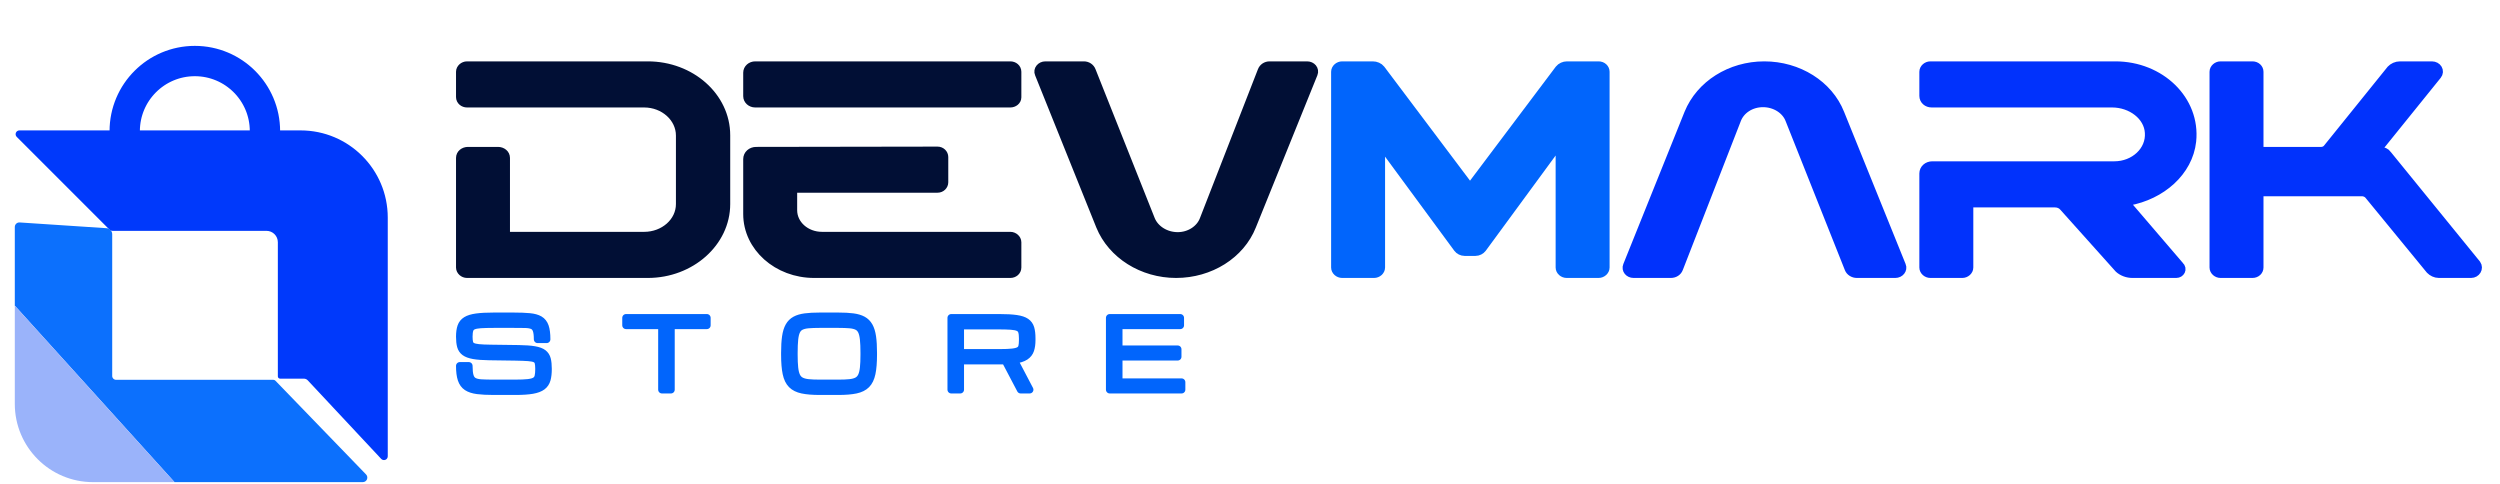
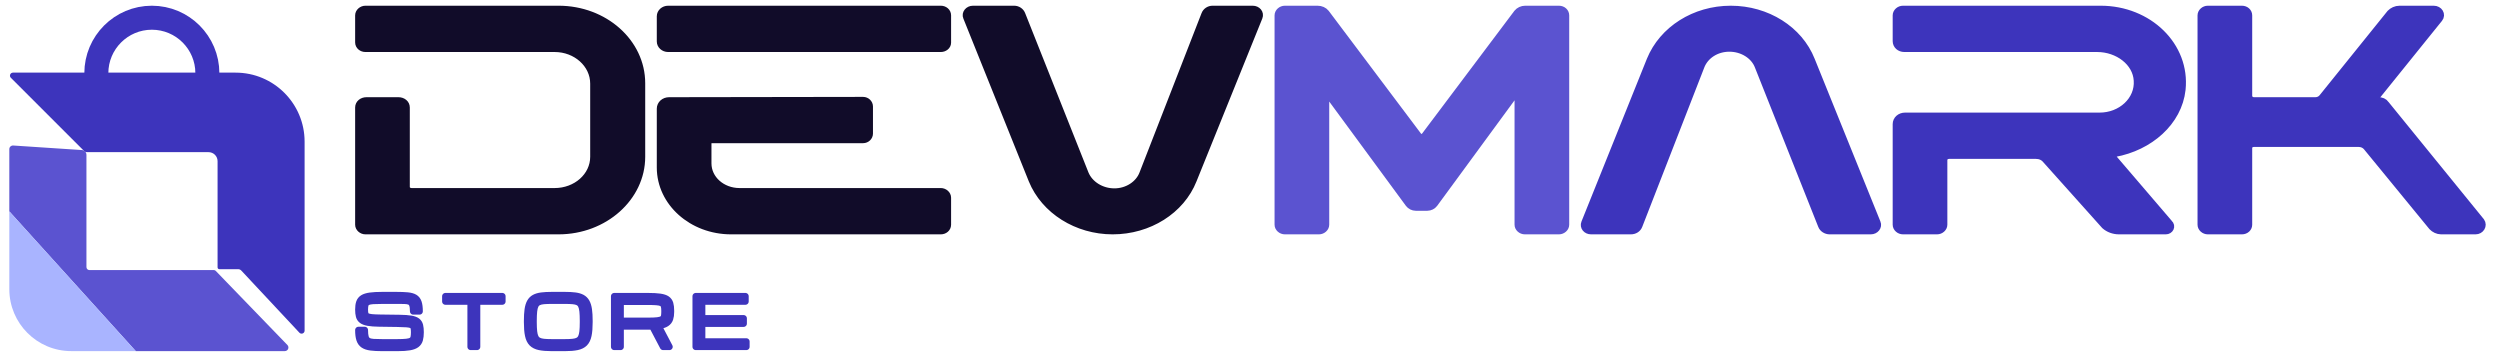
- <svg xmlns="http://www.w3.org/2000/svg" viewBox="-4 -4 1385.14 268" role="img" aria-label="DevmarkPE Store">
-   <g transform="scale(0.21) translate(-110 152)">
-     <path d="M420 215V175A185 185 0 0 1 790 175V215" fill="none" stroke="#0039FB" stroke-width="80" stroke-linecap="round" />
-     <path d="M142.14 173L884 173A230 230 0 0 1 1114 403L1114 1032.84A10 10 0 0 1 1096.7 1039.67L902.93 832.44A14 14 0 0 0 892.7 828L830 828A6 6 0 0 1 824 822L824 468A30 30 0 0 0 794 438L387.97 438A12 12 0 0 1 379.49 434.49L135.07 190.07A10 10 0 0 1 142.14 173Z" fill="#0039FB" />
-     <path d="M142.79 415.85L372.06 431.01A16 16 0 0 1 387 446.98L387 821A10 10 0 0 0 397 831L811.9 831A8 8 0 0 1 817.66 833.44L1056.72 1080.66A12 12 0 0 1 1048.09 1101L551.4 1101L130 635.36L130 427.82A12 12 0 0 1 142.79 415.85Z" fill="#0C70FD" />
-     <path d="M130 635.36L551.4 1101L336.49 1101A206.49 206.49 0 0 1 130 894.51L130 635.36Z" fill="#9AB3FA" />
+ <svg xmlns="http://www.w3.org/2000/svg" viewBox="-4 -4 1749.53 249" role="img" aria-label="DevmarkPE Store, tecnología con IA">
+   <g transform="scale(0.21) translate(-118 50)">
+     <path d="M420 215V175A185 185 0 0 1 790 175V215" fill="none" stroke="#3D34BC" stroke-width="80" stroke-linecap="round" />
+     <path d="M142.14 173L884 173A230 230 0 0 1 1114 403L1114 1032.84A10 10 0 0 1 1096.7 1039.67L902.93 832.44A14 14 0 0 0 892.7 828L830 828A6 6 0 0 1 824 822L824 468A30 30 0 0 0 794 438L387.97 438A12 12 0 0 1 379.49 434.49L135.07 190.07A10 10 0 0 1 142.14 173Z" fill="#3D34BC" />
+     <path d="M142.79 415.85L372.06 431.01A16 16 0 0 1 387 446.98L387 821A10 10 0 0 0 397 831L811.9 831A8 8 0 0 1 817.66 833.44L1056.72 1080.66A12 12 0 0 1 1048.09 1101L551.4 1101L130 635.36L130 427.82A12 12 0 0 1 142.79 415.85Z" fill="#5B53D0" />
+     <path d="M130 635.36L551.4 1101L336.49 1101A206.49 206.49 0 0 1 130 894.51L130 635.36Z" fill="#A9B4FF" />
  </g>
-   <path d="M354.898 33.0H254.761C253.119 33.0 251.66 34.303 251.66 35.769V49.774C251.66 51.403 253.119 52.543 254.761 52.543H352.892C364.201 52.543 373.503 60.849 373.503 71.109V109.054C373.503 119.314 364.201 127.457 352.892 127.457H278.655C277.013 127.457 275.554 126.317 275.554 124.689V83.486C275.554 81.694 273.913 80.391 271.906 80.391H255.308C253.301 80.391 251.66 81.694 251.66 83.486V144.231C251.66 145.697 253.119 147.0 254.761 147.0H354.898C378.428 147.0 397.58 129.9 397.58 109.054V70.946C397.58 49.937 378.428 33.0 354.898 33.0Z M555.788 127.457H451.455C442.153 127.457 434.674 120.78 434.674 112.474V102.051C434.674 100.749 435.769 99.771 437.228 99.771H515.477C517.119 99.771 518.396 98.469 518.396 97.003V82.997C518.396 81.531 517.119 80.229 515.477 80.229L414.975 80.391C412.604 80.391 410.78 82.02 410.78 84.137V114.591C410.78 132.506 427.013 147.0 447.077 147.0H555.788C557.429 147.0 558.889 145.86 558.889 144.231V130.226C558.889 128.76 557.429 127.457 555.788 127.457ZM555.788 33.0H414.428C412.421 33.0 410.78 34.466 410.78 36.257V49.286C410.78 51.077 412.421 52.543 414.428 52.543H555.788C557.429 52.543 558.889 51.403 558.889 49.937V35.769C558.889 34.14 557.429 33.0 555.788 33.0Z M699.411 33.0C697.77 33.0 696.31 33.977 695.763 35.443L663.661 117.849C661.472 123.711 655.27 127.62 648.522 127.62C641.59 127.62 635.389 123.711 633.018 118.011L600.186 35.443C599.638 33.977 598.179 33.0 596.538 33.0H575.197C573.008 33.0 571.549 34.954 572.278 36.583L606.205 120.943C612.589 136.577 629.187 147.0 647.61 147.0C666.214 147.0 682.813 136.577 689.014 120.943L723.123 36.583C723.853 34.791 722.394 33.0 720.205 33.0Z" fill="#010F35" stroke="#010F35" stroke-width="6" stroke-linejoin="round" />
-   <path d="M864.193 33.0C862.734 33.0 861.275 33.651 860.363 34.791L812.574 98.306C811.479 99.771 809.291 99.771 808.379 98.306L760.59 34.791C759.678 33.651 758.219 33.0 756.577 33.0H739.614C737.972 33.0 736.513 34.303 736.513 35.769V144.231C736.513 145.697 737.972 147.0 739.614 147.0H757.307C758.948 147.0 760.407 145.697 760.407 144.231V77.786C760.407 76.483 762.231 75.994 762.961 77.134L804.183 133.157C804.913 134.134 806.19 134.786 807.467 134.786H813.486C814.763 134.786 816.039 134.134 816.769 133.157L858.356 76.483C859.086 75.506 860.91 75.994 860.91 77.134V144.231C860.91 145.697 862.369 147.0 864.011 147.0H881.703C883.345 147.0 884.804 145.697 884.804 144.231V35.769C884.804 34.303 883.527 33.0 881.703 33.0Z" fill="#0165FC" stroke="#0165FC" stroke-width="6" stroke-linejoin="round" />
-   <path d="M1049.039 143.417 1014.93 59.057C1008.728 43.423 992.13 33.0 973.525 33.0C954.92 33.0 938.504 43.423 932.12 59.057L898.194 143.417C897.464 145.209 898.924 147.0 901.112 147.0H921.724C923.548 147.0 925.007 146.023 925.554 144.557L957.656 62.151C959.845 56.289 965.864 52.38 972.796 52.38C979.727 52.38 985.928 56.289 988.117 61.989L1020.949 144.557C1021.496 146.023 1023.138 147.0 1024.78 147.0H1046.12C1048.309 147.0 1049.768 145.046 1049.039 143.417Z M1175.152 106.937C1193.209 103.68 1207.984 90.814 1209.808 74.203C1212.179 51.729 1192.662 33.0 1168.038 33.0H1065.529C1063.888 33.0 1062.429 34.303 1062.429 35.769V49.123C1062.429 51.077 1064.07 52.543 1066.259 52.543H1166.214C1177.158 52.543 1186.825 59.871 1187.373 69.48C1188.102 79.903 1178.8 88.371 1167.491 88.371H1066.624C1064.253 88.371 1062.429 90.0 1062.429 92.117V144.231C1062.429 145.697 1063.888 147.0 1065.529 147.0H1083.222C1084.864 147.0 1086.323 145.697 1086.323 144.231V110.683C1086.323 109.054 1087.782 107.914 1089.424 107.914H1134.477C1136.665 107.914 1138.489 108.729 1139.766 110.194L1170.409 144.394C1172.233 146.023 1174.787 147.0 1177.523 147.0H1201.782C1203.606 147.0 1204.701 145.046 1203.241 143.743L1174.057 109.706C1173.145 108.729 1173.693 107.263 1175.152 106.937Z M1367.664 142.766 1318.234 82.02C1317.504 80.88 1316.227 80.391 1314.768 80.391H1311.12L1345.958 37.234C1347.418 35.443 1345.958 33.0 1343.405 33.0H1325.712C1323.888 33.0 1322.246 33.814 1321.152 34.954L1285.949 78.6C1285.037 79.74 1283.578 80.391 1282.118 80.391H1250.198C1248.557 80.391 1247.098 79.089 1247.098 77.623V35.769C1247.098 34.303 1245.821 33.0 1243.997 33.0H1226.304C1224.662 33.0 1223.203 34.303 1223.203 35.769V144.231C1223.203 145.697 1224.662 147.0 1226.304 147.0H1243.997C1245.821 147.0 1247.098 145.697 1247.098 144.231V104.331C1247.098 102.866 1248.557 101.726 1250.198 101.726H1304.554C1306.195 101.726 1307.837 102.377 1308.931 103.68L1342.858 145.046C1343.952 146.186 1345.594 147.0 1347.235 147.0H1365.11C1367.482 147.0 1368.941 144.557 1367.664 142.766Z" fill="#0132FC" stroke="#0132FC" stroke-width="6" stroke-linejoin="round" />
-   <path d="M294.654 200.395Q294.654 198.089 294.291 196.768Q293.928 195.446 292.659 194.811Q291.389 194.177 288.72 193.982Q286.051 193.788 281.413 193.71L267.006 193.503Q261.669 193.425 258.43 192.855Q255.191 192.285 253.532 191.054Q251.874 189.823 251.317 187.751Q250.76 185.678 250.76 182.568Q250.76 179.174 251.524 176.971Q252.289 174.769 254.297 173.525Q256.305 172.281 259.984 171.776Q263.664 171.271 269.494 171.271H280.584Q285.87 171.271 289.394 171.608Q292.918 171.945 294.991 173.162Q297.064 174.38 297.958 176.945Q298.851 179.511 298.851 183.993H293.876Q293.876 180.521 293.216 178.746Q292.555 176.971 291.039 176.324Q289.523 175.676 286.958 175.624Q284.393 175.572 280.584 175.572H269.753Q265.115 175.572 262.329 175.754Q259.544 175.935 258.119 176.583Q256.694 177.23 256.214 178.656Q255.735 180.081 255.735 182.568Q255.735 184.667 256.072 185.937Q256.408 187.206 257.587 187.867Q258.766 188.528 261.228 188.774Q263.69 189.02 267.939 189.072L283.382 189.279Q288.824 189.357 292.076 189.914Q295.328 190.471 296.947 191.715Q298.566 192.959 299.098 195.071Q299.629 197.182 299.629 200.395Q299.629 203.893 298.968 206.264Q298.307 208.635 296.416 210.06Q294.524 211.485 290.948 212.107Q287.373 212.729 281.543 212.729H269.416Q264.104 212.729 260.503 212.263Q256.901 211.796 254.763 210.384Q252.625 208.972 251.693 206.174Q250.76 203.375 250.76 198.711H255.735Q255.735 202.365 256.331 204.36Q256.927 206.355 258.417 207.223Q259.907 208.091 262.588 208.259Q265.27 208.428 269.416 208.428H281.283Q285.922 208.428 288.616 208.13Q291.311 207.832 292.607 206.99Q293.902 206.148 294.278 204.567Q294.654 202.986 294.654 200.395Z M362.762 211.9V176.246H342.862V172.1H387.637V176.246H367.737V211.9Z M450.123 212.729Q444.293 212.729 440.535 211.939Q436.778 211.149 434.667 209.024Q432.555 206.899 431.713 202.909Q430.871 198.918 430.871 192.518V191.482Q430.871 186.196 431.389 182.607Q431.907 179.018 433.177 176.764Q434.446 174.51 436.636 173.318Q438.825 172.126 442.142 171.698Q445.459 171.271 450.123 171.271H460.565Q465.229 171.271 468.546 171.698Q471.862 172.126 474.052 173.318Q476.241 174.51 477.511 176.764Q478.781 179.018 479.299 182.607Q479.817 186.196 479.817 191.482V192.518Q479.817 198.918 478.975 202.909Q478.133 206.899 476.021 209.024Q473.909 211.149 470.152 211.939Q466.395 212.729 460.565 212.729ZM450.123 208.428H460.565Q464.27 208.428 466.81 208.169Q469.349 207.91 470.943 207.055Q472.536 206.199 473.378 204.463Q474.22 202.727 474.531 199.825Q474.842 196.923 474.842 192.518V191.482Q474.842 186.921 474.531 183.967Q474.22 181.014 473.378 179.303Q472.536 177.593 470.943 176.803Q469.349 176.013 466.81 175.792Q464.27 175.572 460.565 175.572H450.123Q446.417 175.572 443.878 175.792Q441.339 176.013 439.745 176.803Q438.152 177.593 437.31 179.303Q436.467 181.014 436.156 183.967Q435.846 186.921 435.846 191.482V192.518Q435.846 196.923 436.156 199.825Q436.467 202.727 437.31 204.463Q438.152 206.199 439.745 207.055Q441.339 207.91 443.878 208.169Q446.417 208.428 450.123 208.428Z M523.051 172.1H549.688Q555.518 172.1 559.08 172.618Q562.643 173.136 564.483 174.406Q566.323 175.676 566.971 177.878Q567.618 180.081 567.618 183.449V184.486Q567.618 187.595 566.88 189.836Q566.141 192.078 564.043 193.464Q561.944 194.85 557.824 195.42L566.478 211.9H561.503L553.03 195.783Q552.512 195.809 551.955 195.809Q551.398 195.809 550.802 195.809H528.026V211.9H523.051ZM528.026 191.508H550.024Q554.455 191.508 557.008 191.21Q559.56 190.912 560.765 190.16Q561.97 189.409 562.306 188.036Q562.643 186.662 562.643 184.486V183.449Q562.643 180.988 562.177 179.562Q561.711 178.137 560.311 177.464Q558.912 176.79 556.14 176.596Q553.367 176.401 548.729 176.401H528.026Z M610.852 211.9V172.1H649.926V176.246H615.827V189.513H648.501V193.658H615.827V207.754H650.652V211.9Z" fill="#0165FC" stroke="#0165FC" stroke-width="4.2" stroke-linejoin="round" />
+   <path d="M386.906 3.0H251.715C249.498 3.0 247.528 4.76 247.528 6.74V25.66C247.528 27.86 249.498 29.4 251.715 29.4H384.197C399.465 29.4 412.023 40.62 412.023 54.48V105.74C412.023 119.6 399.465 130.6 384.197 130.6H283.973C281.757 130.6 279.787 129.06 279.787 126.86V71.2C279.787 68.78 277.571 67.02 274.862 67.02H252.453C249.745 67.02 247.528 68.78 247.528 71.2V153.26C247.528 155.24 249.498 157.0 251.715 157.0H386.906C418.672 157.0 444.528 133.9 444.528 105.74V54.26C444.528 25.88 418.672 3.0 386.906 3.0Z M654.4 130.6H513.545C500.986 130.6 490.89 121.58 490.89 110.36V96.28C490.89 94.52 492.368 93.2 494.338 93.2H599.979C602.195 93.2 603.919 91.44 603.919 89.46V70.54C603.919 68.56 602.195 66.8 599.979 66.8L464.295 67.02C461.094 67.02 458.631 69.22 458.631 72.08V113.22C458.631 137.42 480.548 157.0 507.635 157.0H654.4C656.616 157.0 658.586 155.46 658.586 153.26V134.34C658.586 132.36 656.616 130.6 654.4 130.6ZM654.4 3.0H463.556C460.848 3.0 458.631 4.98 458.631 7.4V25.0C458.631 27.42 460.848 29.4 463.556 29.4H654.4C656.616 29.4 658.586 27.86 658.586 25.88V6.74C658.586 4.54 656.616 3.0 654.4 3.0Z M844.582 3.0C842.366 3.0 840.396 4.32 839.657 6.3L796.317 117.62C793.362 125.54 784.989 130.82 775.878 130.82C766.521 130.82 758.148 125.54 754.947 117.84L710.622 6.3C709.883 4.32 707.913 3.0 705.697 3.0H676.886C673.931 3.0 671.961 5.64 672.946 7.84L718.748 121.8C727.367 142.92 749.776 157.0 774.647 157.0C799.764 157.0 822.173 142.92 830.546 121.8L876.594 7.84C877.579 5.42 875.609 3.0 872.654 3.0Z" fill="#110C29" stroke="#110C29" stroke-width="6" stroke-linejoin="round" />
+   <path d="M1063.329 3.0C1061.359 3.0 1059.389 3.88 1058.157 5.42L993.64 91.22C992.162 93.2 989.207 93.2 987.976 91.22L923.459 5.42C922.227 3.88 920.257 3.0 918.041 3.0H895.14C892.924 3.0 890.954 4.76 890.954 6.74V153.26C890.954 155.24 892.924 157.0 895.14 157.0H919.026C921.242 157.0 923.212 155.24 923.212 153.26V63.5C923.212 61.74 925.675 61.08 926.66 62.62L982.312 138.3C983.297 139.62 985.021 140.5 986.745 140.5H994.871C996.595 140.5 998.319 139.62 999.304 138.3L1055.449 61.74C1056.434 60.42 1058.896 61.08 1058.896 62.62V153.26C1058.896 155.24 1060.866 157.0 1063.082 157.0H1086.969C1089.185 157.0 1091.155 155.24 1091.155 153.26V6.74C1091.155 4.76 1089.431 3.0 1086.969 3.0Z" fill="#5B53D0" stroke="#5B53D0" stroke-width="6" stroke-linejoin="round" />
+   <path d="M1309.163 152.16 1263.114 38.2C1254.742 17.08 1232.333 3.0 1207.216 3.0C1182.098 3.0 1159.936 17.08 1151.317 38.2L1105.514 152.16C1104.529 154.58 1106.499 157.0 1109.454 157.0H1137.281C1139.743 157.0 1141.713 155.68 1142.452 153.7L1185.792 42.38C1188.747 34.46 1196.873 29.18 1206.231 29.18C1215.588 29.18 1223.961 34.46 1226.916 42.16L1271.241 153.7C1271.979 155.68 1274.196 157.0 1276.412 157.0H1305.223C1308.178 157.0 1310.148 154.36 1309.163 152.16Z M1475.705 102.88C1500.084 98.48 1520.03 81.1 1522.492 58.66C1525.694 28.3 1499.345 3.0 1466.101 3.0H1327.709C1325.492 3.0 1323.522 4.76 1323.522 6.74V24.78C1323.522 27.42 1325.739 29.4 1328.694 29.4H1463.639C1478.414 29.4 1491.465 39.3 1492.204 52.28C1493.189 66.36 1480.63 77.8 1465.362 77.8H1329.186C1325.985 77.8 1323.522 80.0 1323.522 82.86V153.26C1323.522 155.24 1325.492 157.0 1327.709 157.0H1351.595C1353.811 157.0 1355.781 155.24 1355.781 153.26V107.94C1355.781 105.74 1357.751 104.2 1359.967 104.2H1420.791C1423.746 104.2 1426.209 105.3 1427.932 107.28L1469.302 153.48C1471.765 155.68 1475.212 157.0 1478.906 157.0H1511.657C1514.12 157.0 1515.597 154.36 1513.627 152.6L1474.227 106.62C1472.996 105.3 1473.735 103.32 1475.705 102.88Z M1731.889 151.28 1665.156 69.22C1664.171 67.68 1662.447 67.02 1660.477 67.02H1655.552L1702.586 8.72C1704.556 6.3 1702.586 3.0 1699.138 3.0H1675.252C1672.789 3.0 1670.573 4.1 1669.096 5.64L1621.569 64.6C1620.338 66.14 1618.368 67.02 1616.398 67.02H1573.304C1571.088 67.02 1569.118 65.26 1569.118 63.28V6.74C1569.118 4.76 1567.394 3.0 1564.932 3.0H1541.046C1538.829 3.0 1536.859 4.76 1536.859 6.74V153.26C1536.859 155.24 1538.829 157.0 1541.046 157.0H1564.932C1567.394 157.0 1569.118 155.24 1569.118 153.26V99.36C1569.118 97.38 1571.088 95.84 1573.304 95.84H1646.687C1648.903 95.84 1651.119 96.72 1652.597 98.48L1698.399 154.36C1699.877 155.9 1702.093 157.0 1704.309 157.0H1728.442C1731.643 157.0 1733.613 153.7 1731.889 151.28Z" fill="#3D34BC" stroke="#3D34BC" stroke-width="6" stroke-linejoin="round" />
+   <path d="M285.87 228.467Q285.87 226.416 285.547 225.241Q285.224 224.065 284.095 223.501Q282.966 222.936 280.592 222.763Q278.218 222.59 274.093 222.521L261.279 222.337Q256.531 222.268 253.65 221.761Q250.769 221.254 249.294 220.159Q247.819 219.064 247.324 217.22Q246.828 215.377 246.828 212.611Q246.828 209.592 247.508 207.633Q248.188 205.674 249.974 204.568Q251.76 203.461 255.033 203.012Q258.306 202.562 263.491 202.562H273.355Q278.057 202.562 281.191 202.862Q284.326 203.162 286.169 204.245Q288.013 205.328 288.808 207.61Q289.603 209.891 289.603 213.879H285.178Q285.178 210.79 284.591 209.212Q284.003 207.633 282.655 207.057Q281.306 206.48 279.025 206.434Q276.743 206.388 273.355 206.388H263.722Q259.596 206.388 257.119 206.55Q254.641 206.711 253.374 207.287Q252.106 207.863 251.68 209.131Q251.253 210.398 251.253 212.611Q251.253 214.478 251.553 215.607Q251.852 216.736 252.901 217.324Q253.95 217.912 256.139 218.131Q258.329 218.35 262.108 218.396L275.844 218.58Q280.684 218.649 283.576 219.145Q286.469 219.64 287.909 220.746Q289.35 221.853 289.822 223.731Q290.295 225.609 290.295 228.467Q290.295 231.579 289.707 233.687Q289.119 235.796 287.437 237.064Q285.754 238.331 282.574 238.884Q279.393 239.438 274.208 239.438H263.422Q258.697 239.438 255.494 239.023Q252.29 238.608 250.389 237.352Q248.488 236.096 247.658 233.607Q246.828 231.118 246.828 226.969H251.253Q251.253 230.219 251.783 231.993Q252.313 233.768 253.639 234.54Q254.964 235.312 257.349 235.462Q259.735 235.612 263.422 235.612H273.977Q278.103 235.612 280.5 235.347Q282.897 235.082 284.049 234.333Q285.201 233.584 285.535 232.178Q285.87 230.772 285.87 228.467Z M325.395 238.7V206.987H307.695V203.3H347.52V206.987H329.82V238.7Z M382.043 239.438Q376.858 239.438 373.516 238.735Q370.174 238.032 368.296 236.142Q366.418 234.252 365.669 230.703Q364.92 227.154 364.92 221.461V220.539Q364.92 215.837 365.381 212.646Q365.842 209.454 366.971 207.448Q368.1 205.443 370.048 204.383Q371.995 203.323 374.945 202.943Q377.895 202.562 382.043 202.562H391.331Q395.48 202.562 398.43 202.943Q401.38 203.323 403.327 204.383Q405.275 205.443 406.404 207.448Q407.533 209.454 407.994 212.646Q408.455 215.837 408.455 220.539V221.461Q408.455 227.154 407.706 230.703Q406.957 234.252 405.079 236.142Q403.201 238.032 399.859 238.735Q396.517 239.438 391.331 239.438ZM382.043 235.612H391.331Q394.627 235.612 396.886 235.381Q399.144 235.151 400.562 234.39Q401.979 233.63 402.728 232.086Q403.477 230.541 403.754 227.96Q404.03 225.379 404.03 221.461V220.539Q404.03 216.483 403.754 213.855Q403.477 211.228 402.728 209.707Q401.979 208.186 400.562 207.483Q399.144 206.78 396.886 206.584Q394.627 206.388 391.331 206.388H382.043Q378.748 206.388 376.489 206.584Q374.231 206.78 372.813 207.483Q371.396 208.186 370.647 209.707Q369.898 211.228 369.621 213.855Q369.345 216.483 369.345 220.539V221.461Q369.345 225.379 369.621 227.96Q369.898 230.541 370.647 232.086Q371.396 233.63 372.813 234.39Q374.231 235.151 376.489 235.381Q378.748 235.612 382.043 235.612Z M425.855 203.3H449.547Q454.733 203.3 457.902 203.761Q461.071 204.222 462.707 205.351Q464.343 206.48 464.92 208.439Q465.496 210.398 465.496 213.395V214.316Q465.496 217.082 464.839 219.076Q464.182 221.069 462.315 222.302Q460.449 223.535 456.784 224.042L464.482 238.7H460.057L452.52 224.365Q452.06 224.388 451.564 224.388Q451.068 224.388 450.538 224.388H430.28V238.7H425.855ZM430.28 220.562H449.847Q453.788 220.562 456.058 220.297Q458.328 220.032 459.4 219.364Q460.472 218.695 460.771 217.474Q461.071 216.252 461.071 214.316V213.395Q461.071 211.205 460.656 209.938Q460.241 208.67 458.997 208.071Q457.752 207.471 455.286 207.299Q452.82 207.126 448.695 207.126H430.28Z M482.896 238.7V203.3H517.651V206.987H487.321V218.787H516.383V222.475H487.321V235.012H518.296V238.7Z" fill="#3D34BC" stroke="#3D34BC" stroke-width="4.6" stroke-linejoin="round" />
</svg>
